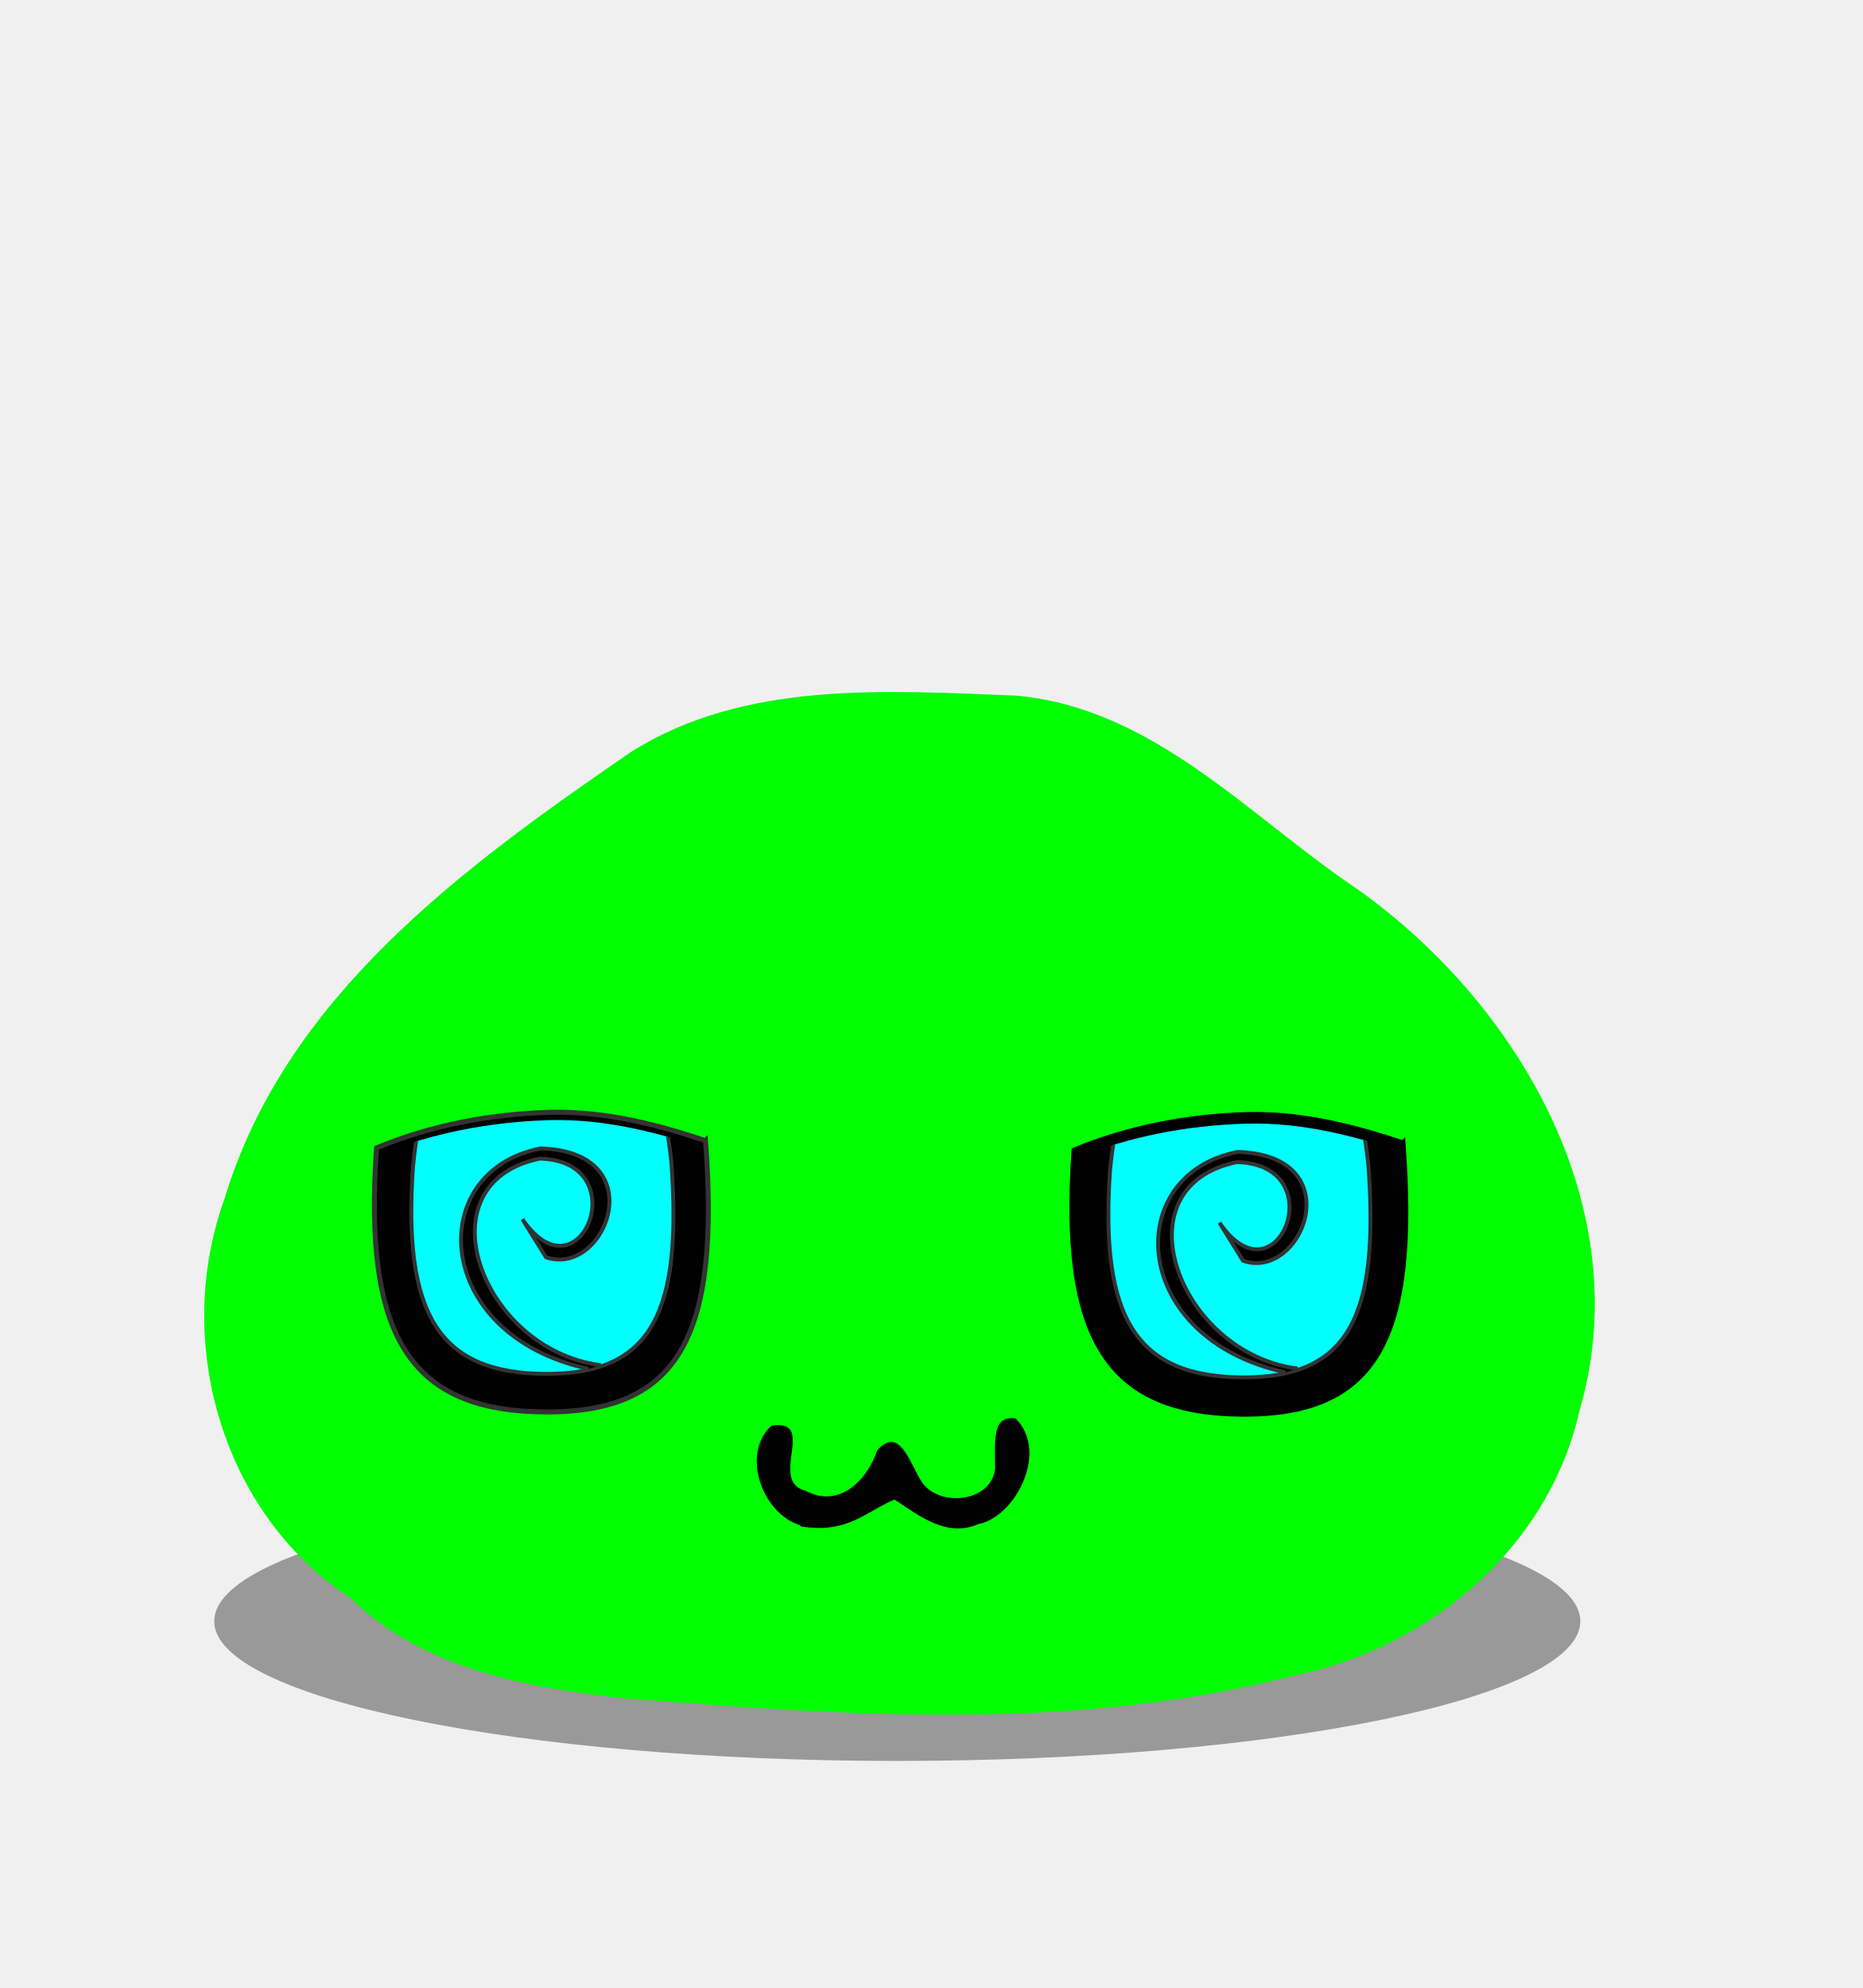
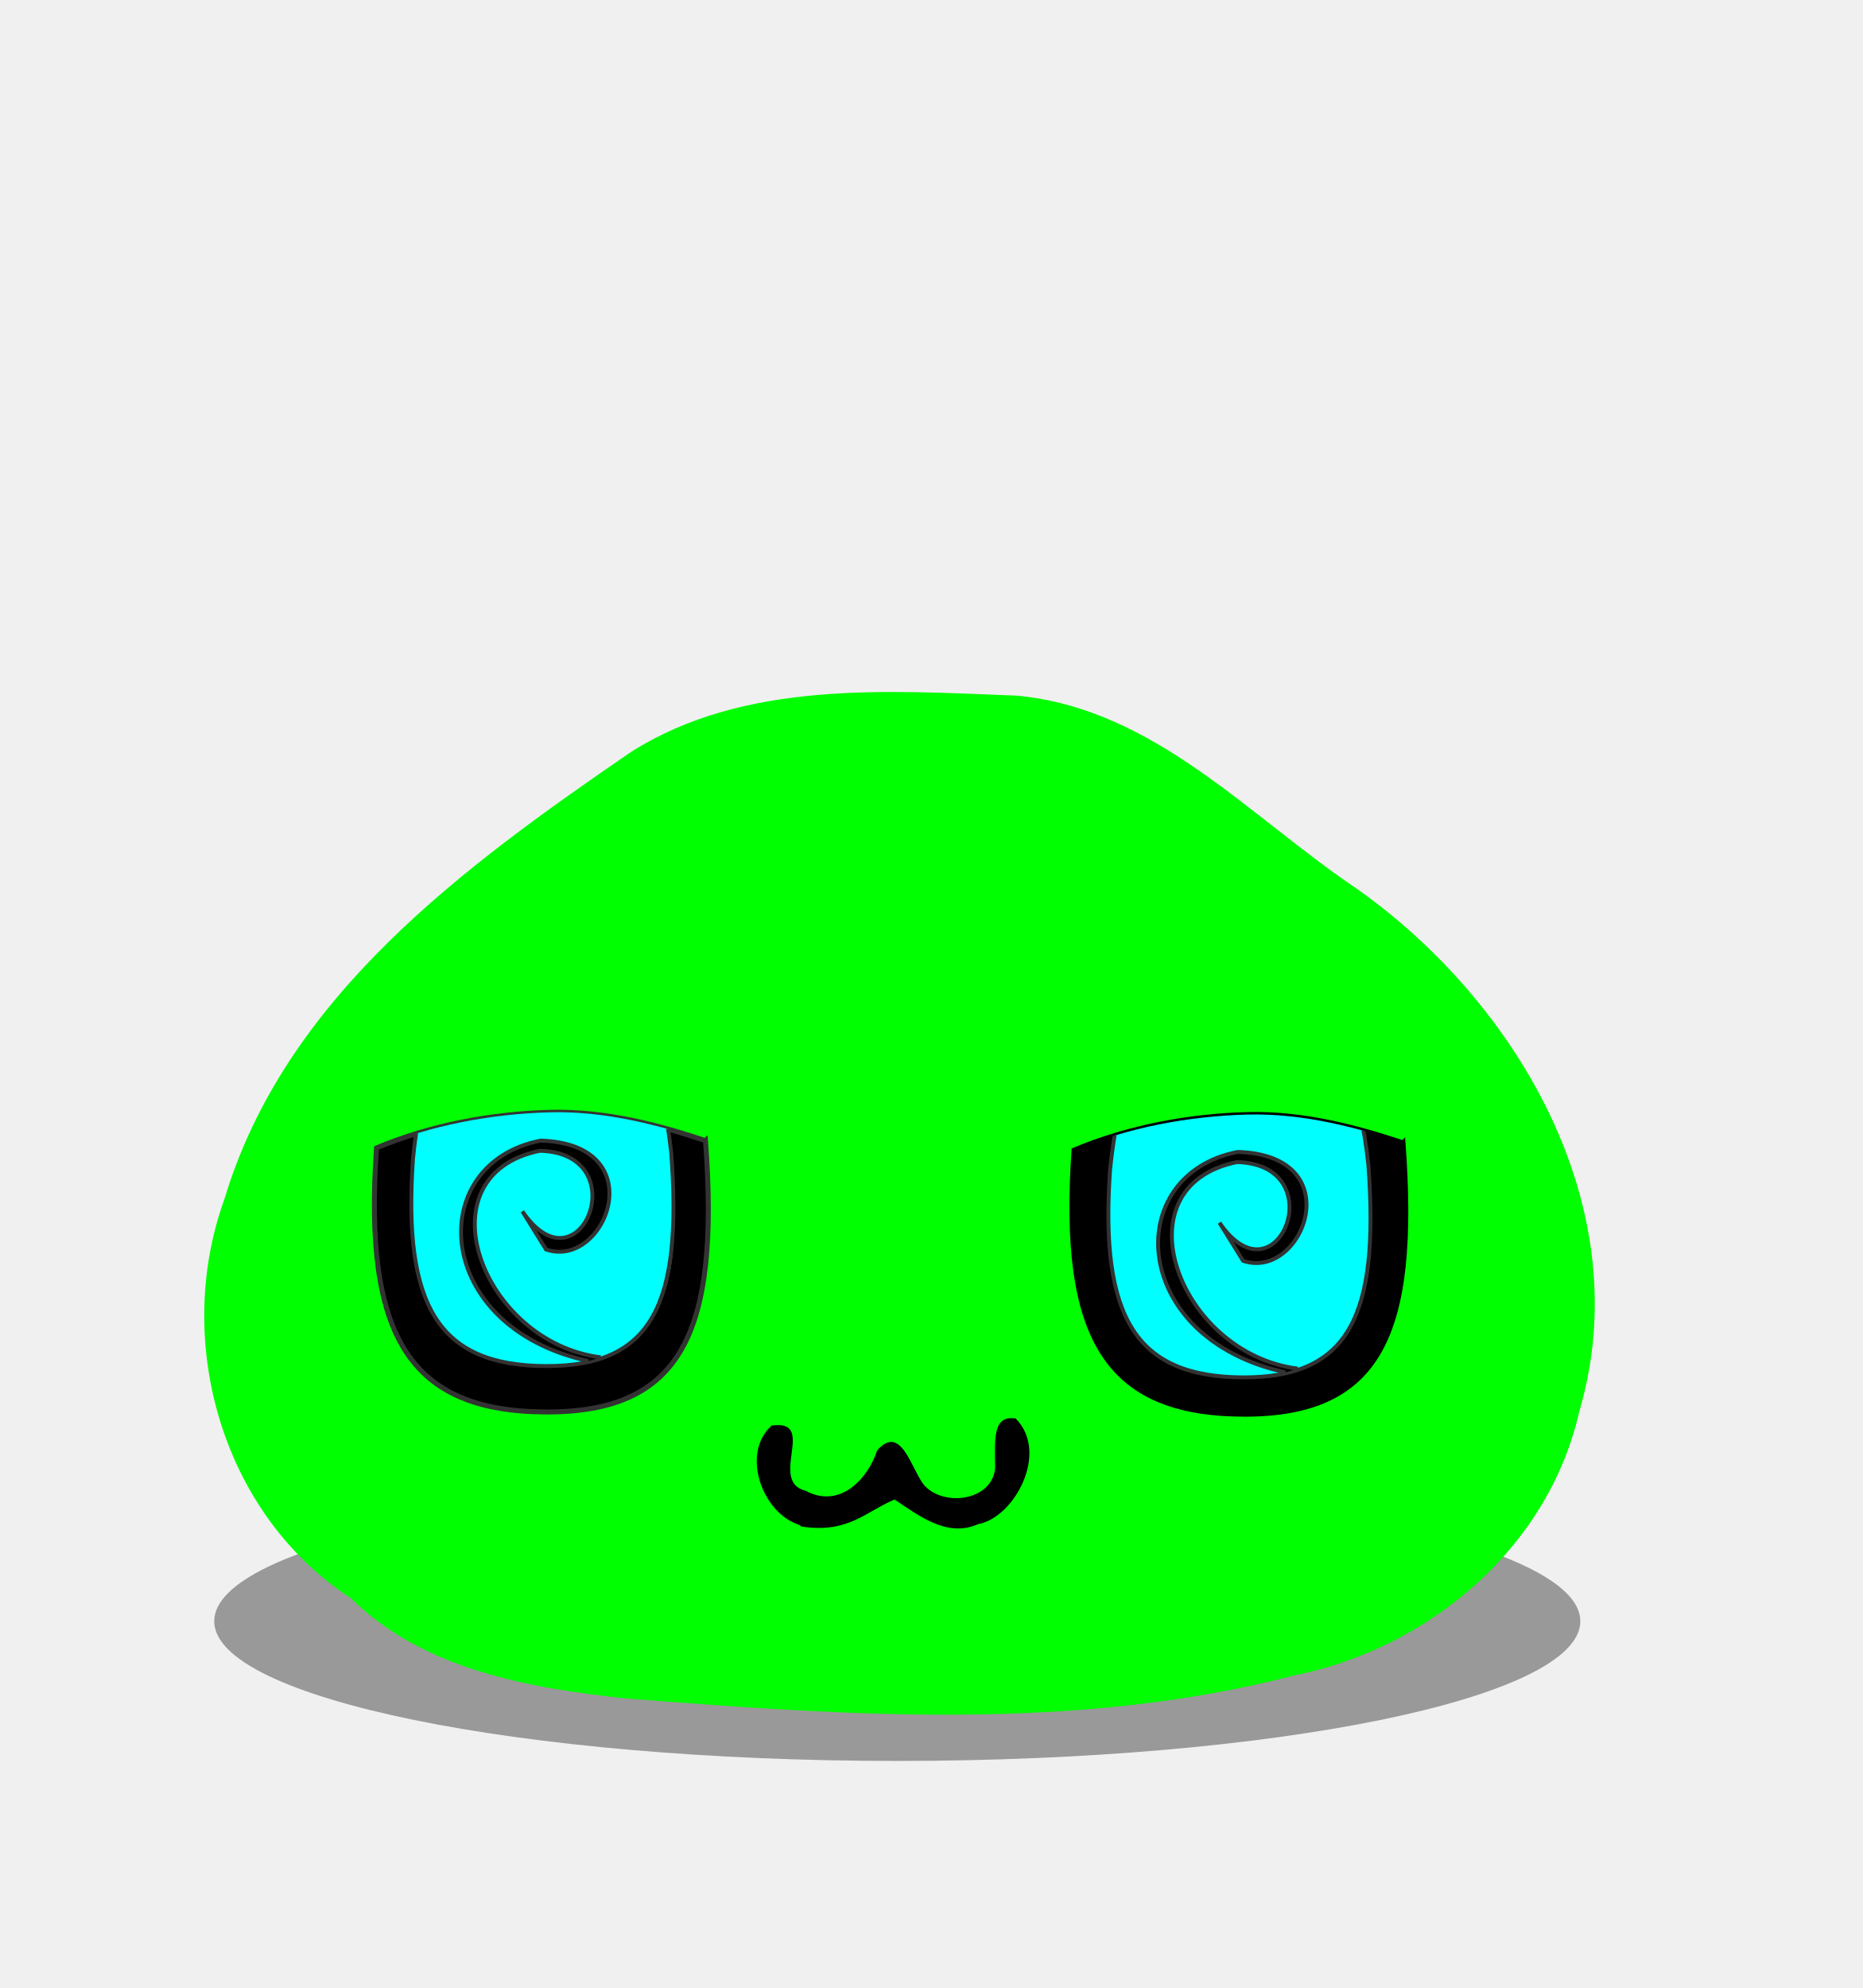
<svg xmlns="http://www.w3.org/2000/svg" width="477" height="509" viewBox="-50 -50 600 600" fill="none" version="1.1" id="svg34">
  <defs id="defs38">
    <clipPath clipPathUnits="userSpaceOnUse" id="clipPath1193">
      <path style="fill:none;fill-opacity:1;stroke:#333333;stroke-width:1.604;stroke-linecap:butt;stroke-linejoin:miter;stroke-miterlimit:4;stroke-dasharray:none;stroke-opacity:1" d="m 167.758,307.163 c -14.129,-4.698 -31.789,-9.641 -50.332,-9.124 -18.543,0.518 -37.97,4.06 -55.63,11.461 -4.218,60.703 10.638,84.895 54.611,85.033 43.663,0.137 55.932,-25.503 51.352,-87.371 z" id="path1195" />
    </clipPath>
    <clipPath clipPathUnits="userSpaceOnUse" id="clipPath1193-2">
      <path style="fill:none;fill-opacity:1;stroke:#333333;stroke-width:1.604;stroke-linecap:butt;stroke-linejoin:miter;stroke-miterlimit:4;stroke-dasharray:none;stroke-opacity:1" d="m 167.758,307.163 c -14.129,-4.698 -31.789,-9.641 -50.332,-9.124 -18.543,0.518 -37.97,4.06 -55.63,11.461 -4.218,60.703 10.638,84.895 54.611,85.033 43.663,0.137 55.932,-25.503 51.352,-87.371 z" id="path1195-8" />
+     </clipPath>
+     <clipPath clipPathUnits="userSpaceOnUse" id="clipPath115">
+       <path style="display:inline;fill:#000000;fill-opacity:1;stroke:#000000;stroke-width:1.604;stroke-linecap:butt;stroke-linejoin:miter;stroke-miterlimit:4;stroke-dasharray:none;stroke-opacity:1" d="m 409.304,308.334 c -14.129,-4.698 -31.789,-9.641 -50.332,-9.124 -18.543,0.518 -37.97,4.06 -55.63,11.461 -4.218,60.703 10.638,84.895 54.611,85.033 43.663,0.137 55.932,-25.503 51.352,-87.371 z" id="path117" />
+     </clipPath>
+     <clipPath clipPathUnits="userSpaceOnUse" id="clipPath119">
+       <path style="display:inline;fill:#000000;fill-opacity:1;stroke:#000000;stroke-width:1.604;stroke-linecap:butt;stroke-linejoin:miter;stroke-miterlimit:4;stroke-dasharray:none;stroke-opacity:1" d="m 409.304,308.334 c -14.129,-4.698 -31.789,-9.641 -50.332,-9.124 -18.543,0.518 -37.97,4.06 -55.63,11.461 -4.218,60.703 10.638,84.895 54.611,85.033 43.663,0.137 55.932,-25.503 51.352,-87.371 z" id="path121" />
+     </clipPath>
+     <clipPath clipPathUnits="userSpaceOnUse" id="clipPath123">
+       <path style="display:inline;fill:#000000;fill-opacity:1;stroke:#000000;stroke-width:1.604;stroke-linecap:butt;stroke-linejoin:miter;stroke-miterlimit:4;stroke-dasharray:none;stroke-opacity:1" d="m 409.304,308.334 c -14.129,-4.698 -31.789,-9.641 -50.332,-9.124 -18.543,0.518 -37.97,4.06 -55.63,11.461 -4.218,60.703 10.638,84.895 54.611,85.033 43.663,0.137 55.932,-25.503 51.352,-87.371 z" id="path125" />
    </clipPath>
  </defs>
  <g id="slime" class="slime">
    <ellipse cx="239" cy="452" ry="45" rx="220" filter="url(#shadow-blur)" fill="rgba(0,0,0,.5)" id="ellipse2" style="fill:#999999" />
    <path fill="url(#slime-gradient)" class="body" d="M 62.1,444 C 21.2,416.7 5.8,361.5 22.3,316 c 19.6,-65.2 77.1,-107 131,-144 36.6,-23.1 82.3,-19.7 124,-18.1 44.4,4 75.2,39.1 110,62.4 51.8,36.8 90.5,103 71.4,168 -9.93,44.1 -48.5,76.5 -92,85.2 -70.2,18.2 -144,12.9 -215,7.39 -31.4,-3.37 -65.6,-9.31 -88.9,-32.5 z" id="path8" style="fill:#00ff00" />
    <ellipse class="mouth mouth-open" style="visibility:hidden;fill:#ff8080" id="path502" cx="237.489" cy="418.944" rx="14.117" ry="11.84" />
    <path class="mouth" d="m 207.516,421 c -12,-3.7 -19,-23 -9,-32 15,-2.2 -1.3,18 11,21 11,5.9 20,-3.8 23,-13 7.7,-8.8 11,6 15,11 6.1,7.3 22,5.4 23,-5.3 -0.14,-10 -0.68,-17 6.6,-16 11,11 -0.52,32 -12,34 -10,4.5 -19,-2.6 -27,-7.9 -9.6,4.1 -15,11 -30,8.7 z" fill="#000000" id="path11" />
  </g>
  <g id="layer2" style="display:inline">
    <g id="g1843" transform="translate(9.477542,-9.928854)" style="display:inline">
      <path style="display:inline;fill:#000000;fill-opacity:1;stroke:#333333;stroke-width:1.604;stroke-linecap:butt;stroke-linejoin:miter;stroke-miterlimit:4;stroke-dasharray:none;stroke-opacity:1" d="m 167.758,307.163 c -14.129,-4.698 -31.789,-9.641 -50.332,-9.124 -18.543,0.518 -37.97,4.06 -55.63,11.461 -4.218,60.703 10.638,84.895 54.611,85.033 43.663,0.137 55.932,-25.503 51.352,-87.371 z" id="path63-77" />
    </g>
-     <g id="g1167" clip-path="url(#clipPath1193)" style="display:inline" transform="translate(9.477542,-7.41313)">
+     <g id="g1167" clip-path="url(#clipPath1193)" style="display:inline" transform="translate(9.477542,-9.928844)">
      <path style="fill:#00ffff;fill-opacity:1;stroke:none;stroke-width:1.259;stroke-linecap:butt;stroke-linejoin:miter;stroke-miterlimit:4;stroke-dasharray:none;stroke-opacity:1" d="m 157.565,332.397 c 0.253,-45.801 -7.909,-60.609 -41.431,-60.277 -35.454,0.351 -43.721,15.071 -43.015,63.373 0.442,47.334 38.724,44.074 42.618,44.072 3.825,-0.002 42.864,5.876 41.828,-47.169 z" id="path63-9-7" />
      <path style="fill:none;fill-opacity:1;stroke:#333333;stroke-width:1.259;stroke-linecap:butt;stroke-linejoin:miter;stroke-miterlimit:4;stroke-dasharray:none;stroke-opacity:1" d="m 156.724,311.164 c -2.69,-23.937 -7.068,-39.375 -40.59,-39.043 -35.454,0.351 -40.147,16.543 -42.595,40.879 -3.312,47.654 8.351,66.646 42.871,66.755 34.277,0.108 43.909,-20.021 40.313,-68.59 z" id="path63-9" />
      <path style="fill:#000000;fill-opacity:1;stroke:#333333;stroke-width:1.258px;stroke-linecap:butt;stroke-linejoin:miter;stroke-opacity:1" d="m 134.002,376.943 c -38.453,-4.831 -58.328,-58.663 -19.579,-66.523 31.382,0.819 12.855,46.639 -5.645,19.519 l 7.595,12.255 c 19.184,6.683 35.051,-33.958 -1.725,-35.049 -37.526,7.315 -35.042,60.049 15.395,70.995" id="path1116-9" />
    </g>
  </g>
  <g id="g1273" style="display:inline" transform="translate(-7.41313,-10.38016)">
    <g id="g1838" style="display:inline">
      <path style="fill:#000000;fill-opacity:1;stroke:#000000;stroke-width:1.604;stroke-linecap:butt;stroke-linejoin:miter;stroke-miterlimit:4;stroke-dasharray:none;stroke-opacity:1" d="m 409.304,308.334 c -14.129,-4.698 -31.789,-9.641 -50.332,-9.124 -18.543,0.518 -37.97,4.06 -55.63,11.461 -4.218,60.703 10.638,84.895 54.611,85.033 43.663,0.137 55.932,-25.503 51.352,-87.371 z" id="path63-77-6" />
    </g>
-     <g id="g1167-9" clip-path="url(#clipPath1193-2)" transform="translate(241.4038,4.094146)">
-       <path style="fill:#00ffff;fill-opacity:1;stroke:none;stroke-width:1.259;stroke-linecap:butt;stroke-linejoin:miter;stroke-miterlimit:4;stroke-dasharray:none;stroke-opacity:1" d="m 157.565,332.397 c 0.253,-45.801 -7.909,-60.609 -41.431,-60.277 -35.454,0.351 -43.721,15.071 -43.015,63.373 0.75,47.305 38.525,44.263 42.592,44.382 3.823,0.112 42.825,4.911 41.854,-47.479 z" id="path63-9-7-0" />
-       <path style="fill:none;fill-opacity:1;stroke:#333333;stroke-width:1.259;stroke-linecap:butt;stroke-linejoin:miter;stroke-miterlimit:4;stroke-dasharray:none;stroke-opacity:1" d="m 156.724,311.164 c -2.69,-23.937 -7.068,-39.375 -40.59,-39.043 -35.454,0.351 -40.147,16.543 -42.595,40.879 -3.312,47.654 8.351,66.646 42.871,66.755 34.277,0.108 43.909,-20.021 40.313,-68.59 z" id="path63-9-5" />
-       <path style="fill:#000000;fill-opacity:1;stroke:#333333;stroke-width:1.258px;stroke-linecap:butt;stroke-linejoin:miter;stroke-opacity:1" d="m 134.002,376.943 c -38.453,-4.831 -58.328,-58.663 -19.579,-66.523 31.382,0.819 12.855,46.639 -5.645,19.519 l 7.595,12.255 c 19.184,6.683 35.051,-33.958 -1.725,-35.049 -37.526,7.315 -35.042,60.049 15.395,70.995" id="path1116-9-8" />
+     <g id="g72">
+       <path style="fill:#00ffff;fill-opacity:1;stroke:none;stroke-width:1.259;stroke-linecap:butt;stroke-linejoin:miter;stroke-miterlimit:4;stroke-dasharray:none;stroke-opacity:1" d="m 398.969,336.492 c 0.253,-45.801 -7.909,-60.609 -41.431,-60.277 -35.454,0.351 -43.721,15.071 -43.015,63.373 0.75,47.305 38.525,44.263 42.592,44.382 3.823,0.112 42.825,4.911 41.854,-47.479 z" id="path63-9-7-0" clip-path="url(#clipPath123)" />
+       <path style="fill:none;fill-opacity:1;stroke:#333333;stroke-width:1.259;stroke-linecap:butt;stroke-linejoin:miter;stroke-miterlimit:4;stroke-dasharray:none;stroke-opacity:1" d="m 398.128,315.258 c -2.69,-23.937 -7.068,-39.375 -40.59,-39.043 -35.454,0.351 -40.147,16.543 -42.595,40.879 -3.312,47.654 8.351,66.646 42.871,66.755 34.277,0.108 43.909,-20.021 40.313,-68.59 z" id="path63-9-5" clip-path="url(#clipPath119)" />
+       <path style="fill:#000000;fill-opacity:1;stroke:#333333;stroke-width:1.258px;stroke-linecap:butt;stroke-linejoin:miter;stroke-opacity:1" d="m 375.406,381.037 c -38.453,-4.831 -58.328,-58.663 -19.579,-66.523 31.382,0.819 12.855,46.639 -5.645,19.519 l 7.595,12.255 c 19.184,6.683 35.051,-33.958 -1.725,-35.049 -37.526,7.315 -35.042,60.049 15.395,70.995" id="path1116-9-8" clip-path="url(#clipPath115)" />
    </g>
  </g>
  <g id="g1526" style="display:none">
    <ellipse style="fill:#000000;fill-opacity:1;stroke:none;stroke-width:3.346;stroke-miterlimit:4;stroke-dasharray:none;stroke-dashoffset:0;stroke-opacity:1" id="path1277-7-0" cx="124.951" cy="329.781" rx="49.42" ry="54.868" />
    <g id="g1834">
      <ellipse style="fill:#ffcc00;fill-opacity:1;stroke:none;stroke-width:2.022;stroke-miterlimit:4;stroke-dasharray:none;stroke-dashoffset:0;stroke-opacity:1" id="path1349-5-9" cx="124.922" cy="336.603" rx="38.339" ry="42.043" />
      <ellipse style="display:inline;fill:#ffffff;fill-opacity:1;stroke:#000000;stroke-width:5.938;stroke-miterlimit:4;stroke-dasharray:none;stroke-dashoffset:0;stroke-opacity:1" id="path1279-5-2" cx="392.518" cy="-166.16" rx="22.637" ry="25.233" transform="matrix(-0.09308431,0.9956582,-0.8725566,0.488513,0,0)" />
    </g>
  </g>
  <g id="g1531" style="display:none">
    <g id="g1830">
      <ellipse style="fill:#000000;fill-opacity:1;stroke:none;stroke-width:3.346;stroke-miterlimit:4;stroke-dasharray:none;stroke-dashoffset:0;stroke-opacity:1" id="path1277-7-0-9" cx="349.578" cy="330.636" rx="49.42" ry="54.868" />
    </g>
    <g id="g1827">
      <ellipse style="fill:#ffcc00;fill-opacity:1;stroke:none;stroke-width:2.022;stroke-miterlimit:4;stroke-dasharray:none;stroke-dashoffset:0;stroke-opacity:1" id="path1349-5-9-7" cx="349.549" cy="337.458" rx="38.339" ry="42.043" />
      <ellipse style="display:inline;fill:#ffffff;fill-opacity:1;stroke:#000000;stroke-width:5.938;stroke-miterlimit:4;stroke-dasharray:none;stroke-dashoffset:0;stroke-opacity:1" id="path1279-5-2-7" cx="526.71" cy="-437.913" rx="22.637" ry="25.233" transform="matrix(-0.09308431,0.9956582,-0.8725566,0.488513,0,0)" />
    </g>
  </g>
  <g id="g1607" style="display:none">
    <g id="g1819">
      <ellipse style="fill:#000000;fill-opacity:1;stroke:none;stroke-width:1.604;stroke-miterlimit:4;stroke-dasharray:none;stroke-dashoffset:0;stroke-opacity:1" id="path1539" cx="128.745" cy="327.973" rx="30.956" ry="47.266" />
      <path style="fill:#ffffff;stroke:#000000;stroke-width:1.258px;stroke-linecap:butt;stroke-linejoin:miter;stroke-opacity:1" d="m 110.305,294.259 c -6.187,8.191 -5.587,8.859 -7.053,17.492 10.933,4.468 16.703,4.953 27.931,3.668 1.691,-1.975 2.349,-3.95 1.975,-5.925 -5.552,-8.914 -12.728,-12.96 -22.853,-15.235 z" id="path1541" />
      <ellipse style="fill:#ffffff;fill-opacity:1;stroke:none;stroke-width:3.322;stroke-miterlimit:4;stroke-dasharray:none;stroke-dashoffset:0;stroke-opacity:1" id="path1549-5" cx="139.695" cy="331.129" rx="8.076" ry="11.642" />
    </g>
  </g>
  <g id="g1602" style="display:none">
    <g id="g1814">
      <ellipse style="fill:#000000;fill-opacity:1;stroke:none;stroke-width:1.604;stroke-miterlimit:4;stroke-dasharray:none;stroke-dashoffset:0;stroke-opacity:1" id="path1539-0" cx="350.128" cy="327.973" rx="30.956" ry="47.266" />
      <path style="fill:#ffffff;stroke:#000000;stroke-width:1.258px;stroke-linecap:butt;stroke-linejoin:miter;stroke-opacity:1" d="m 331.688,294.259 c -6.187,8.191 -5.587,8.859 -7.053,17.492 10.933,4.468 16.703,4.953 27.931,3.668 1.691,-1.975 2.349,-3.95 1.975,-5.925 -5.552,-8.914 -12.728,-12.96 -22.853,-15.235 z" id="path1541-4" />
      <ellipse style="fill:#ffffff;fill-opacity:1;stroke:none;stroke-width:3.322;stroke-miterlimit:4;stroke-dasharray:none;stroke-dashoffset:0;stroke-opacity:1" id="path1549-5-0" cx="361.078" cy="331.129" rx="8.076" ry="11.642" />
    </g>
  </g>
  <g id="g1791" style="display:none">
    <g id="g1809">
      <ellipse style="fill:#000000;fill-opacity:1;stroke:none;stroke-width:3.346;stroke-miterlimit:4;stroke-dasharray:none;stroke-dashoffset:0;stroke-opacity:1" id="path1277-7-0-7" cx="124.291" cy="328.852" rx="49.42" ry="54.868" />
      <ellipse style="fill:#ffcc00;fill-opacity:1;stroke:none;stroke-width:2.022;stroke-miterlimit:4;stroke-dasharray:none;stroke-dashoffset:0;stroke-opacity:1" id="path1349-5-9-77" cx="124.262" cy="335.674" rx="38.339" ry="42.043" />
    </g>
    <g id="g1805">
      <ellipse style="fill:#000000;fill-opacity:1;stroke:none;stroke-width:1.604;stroke-miterlimit:4;stroke-dasharray:none;stroke-dashoffset:0;stroke-opacity:1" id="path1539-7" cx="128.085" cy="327.045" rx="30.956" ry="47.266" />
      <path style="fill:#ffffff;stroke:#000000;stroke-width:1.258px;stroke-linecap:butt;stroke-linejoin:miter;stroke-opacity:1" d="m 109.645,293.33 c -6.187,8.191 -5.587,8.859 -7.053,17.492 10.933,4.468 16.703,4.953 27.931,3.668 1.691,-1.975 2.349,-3.95 1.975,-5.925 -5.552,-8.914 -12.728,-12.96 -22.853,-15.235 z" id="path1541-0" />
      <ellipse style="fill:#ffffff;fill-opacity:1;stroke:none;stroke-width:3.322;stroke-miterlimit:4;stroke-dasharray:none;stroke-dashoffset:0;stroke-opacity:1" id="path1549-5-8" cx="139.035" cy="330.201" rx="8.076" ry="11.642" />
    </g>
  </g>
  <g id="g1779" style="display:none">
    <g id="g1800" style="display:inline">
      <ellipse style="fill:#000000;fill-opacity:1;stroke:none;stroke-width:3.346;stroke-miterlimit:4;stroke-dasharray:none;stroke-dashoffset:0;stroke-opacity:1" id="path1277-7-0-9-3" cx="348.918" cy="329.708" rx="49.42" ry="54.868" />
      <ellipse style="fill:#ffcc00;fill-opacity:1;stroke:none;stroke-width:2.022;stroke-miterlimit:4;stroke-dasharray:none;stroke-dashoffset:0;stroke-opacity:1" id="path1349-5-9-7-5" cx="348.889" cy="336.53" rx="38.339" ry="42.043" />
    </g>
    <g id="g1796">
      <ellipse style="fill:#000000;fill-opacity:1;stroke:none;stroke-width:1.604;stroke-miterlimit:4;stroke-dasharray:none;stroke-dashoffset:0;stroke-opacity:1" id="path1539-0-3" cx="349.469" cy="327.045" rx="30.956" ry="47.266" />
      <path style="fill:#ffffff;stroke:#000000;stroke-width:1.258px;stroke-linecap:butt;stroke-linejoin:miter;stroke-opacity:1" d="m 331.028,293.33 c -6.187,8.191 -5.587,8.859 -7.053,17.492 10.933,4.468 16.703,4.953 27.931,3.668 1.691,-1.975 2.349,-3.95 1.975,-5.925 -5.552,-8.914 -12.728,-12.96 -22.853,-15.235 z" id="path1541-4-6" />
      <ellipse style="fill:#ffffff;fill-opacity:1;stroke:none;stroke-width:3.322;stroke-miterlimit:4;stroke-dasharray:none;stroke-dashoffset:0;stroke-opacity:1" id="path1549-5-0-6" cx="360.418" cy="330.201" rx="8.076" ry="11.642" />
    </g>
  </g>
</svg>
